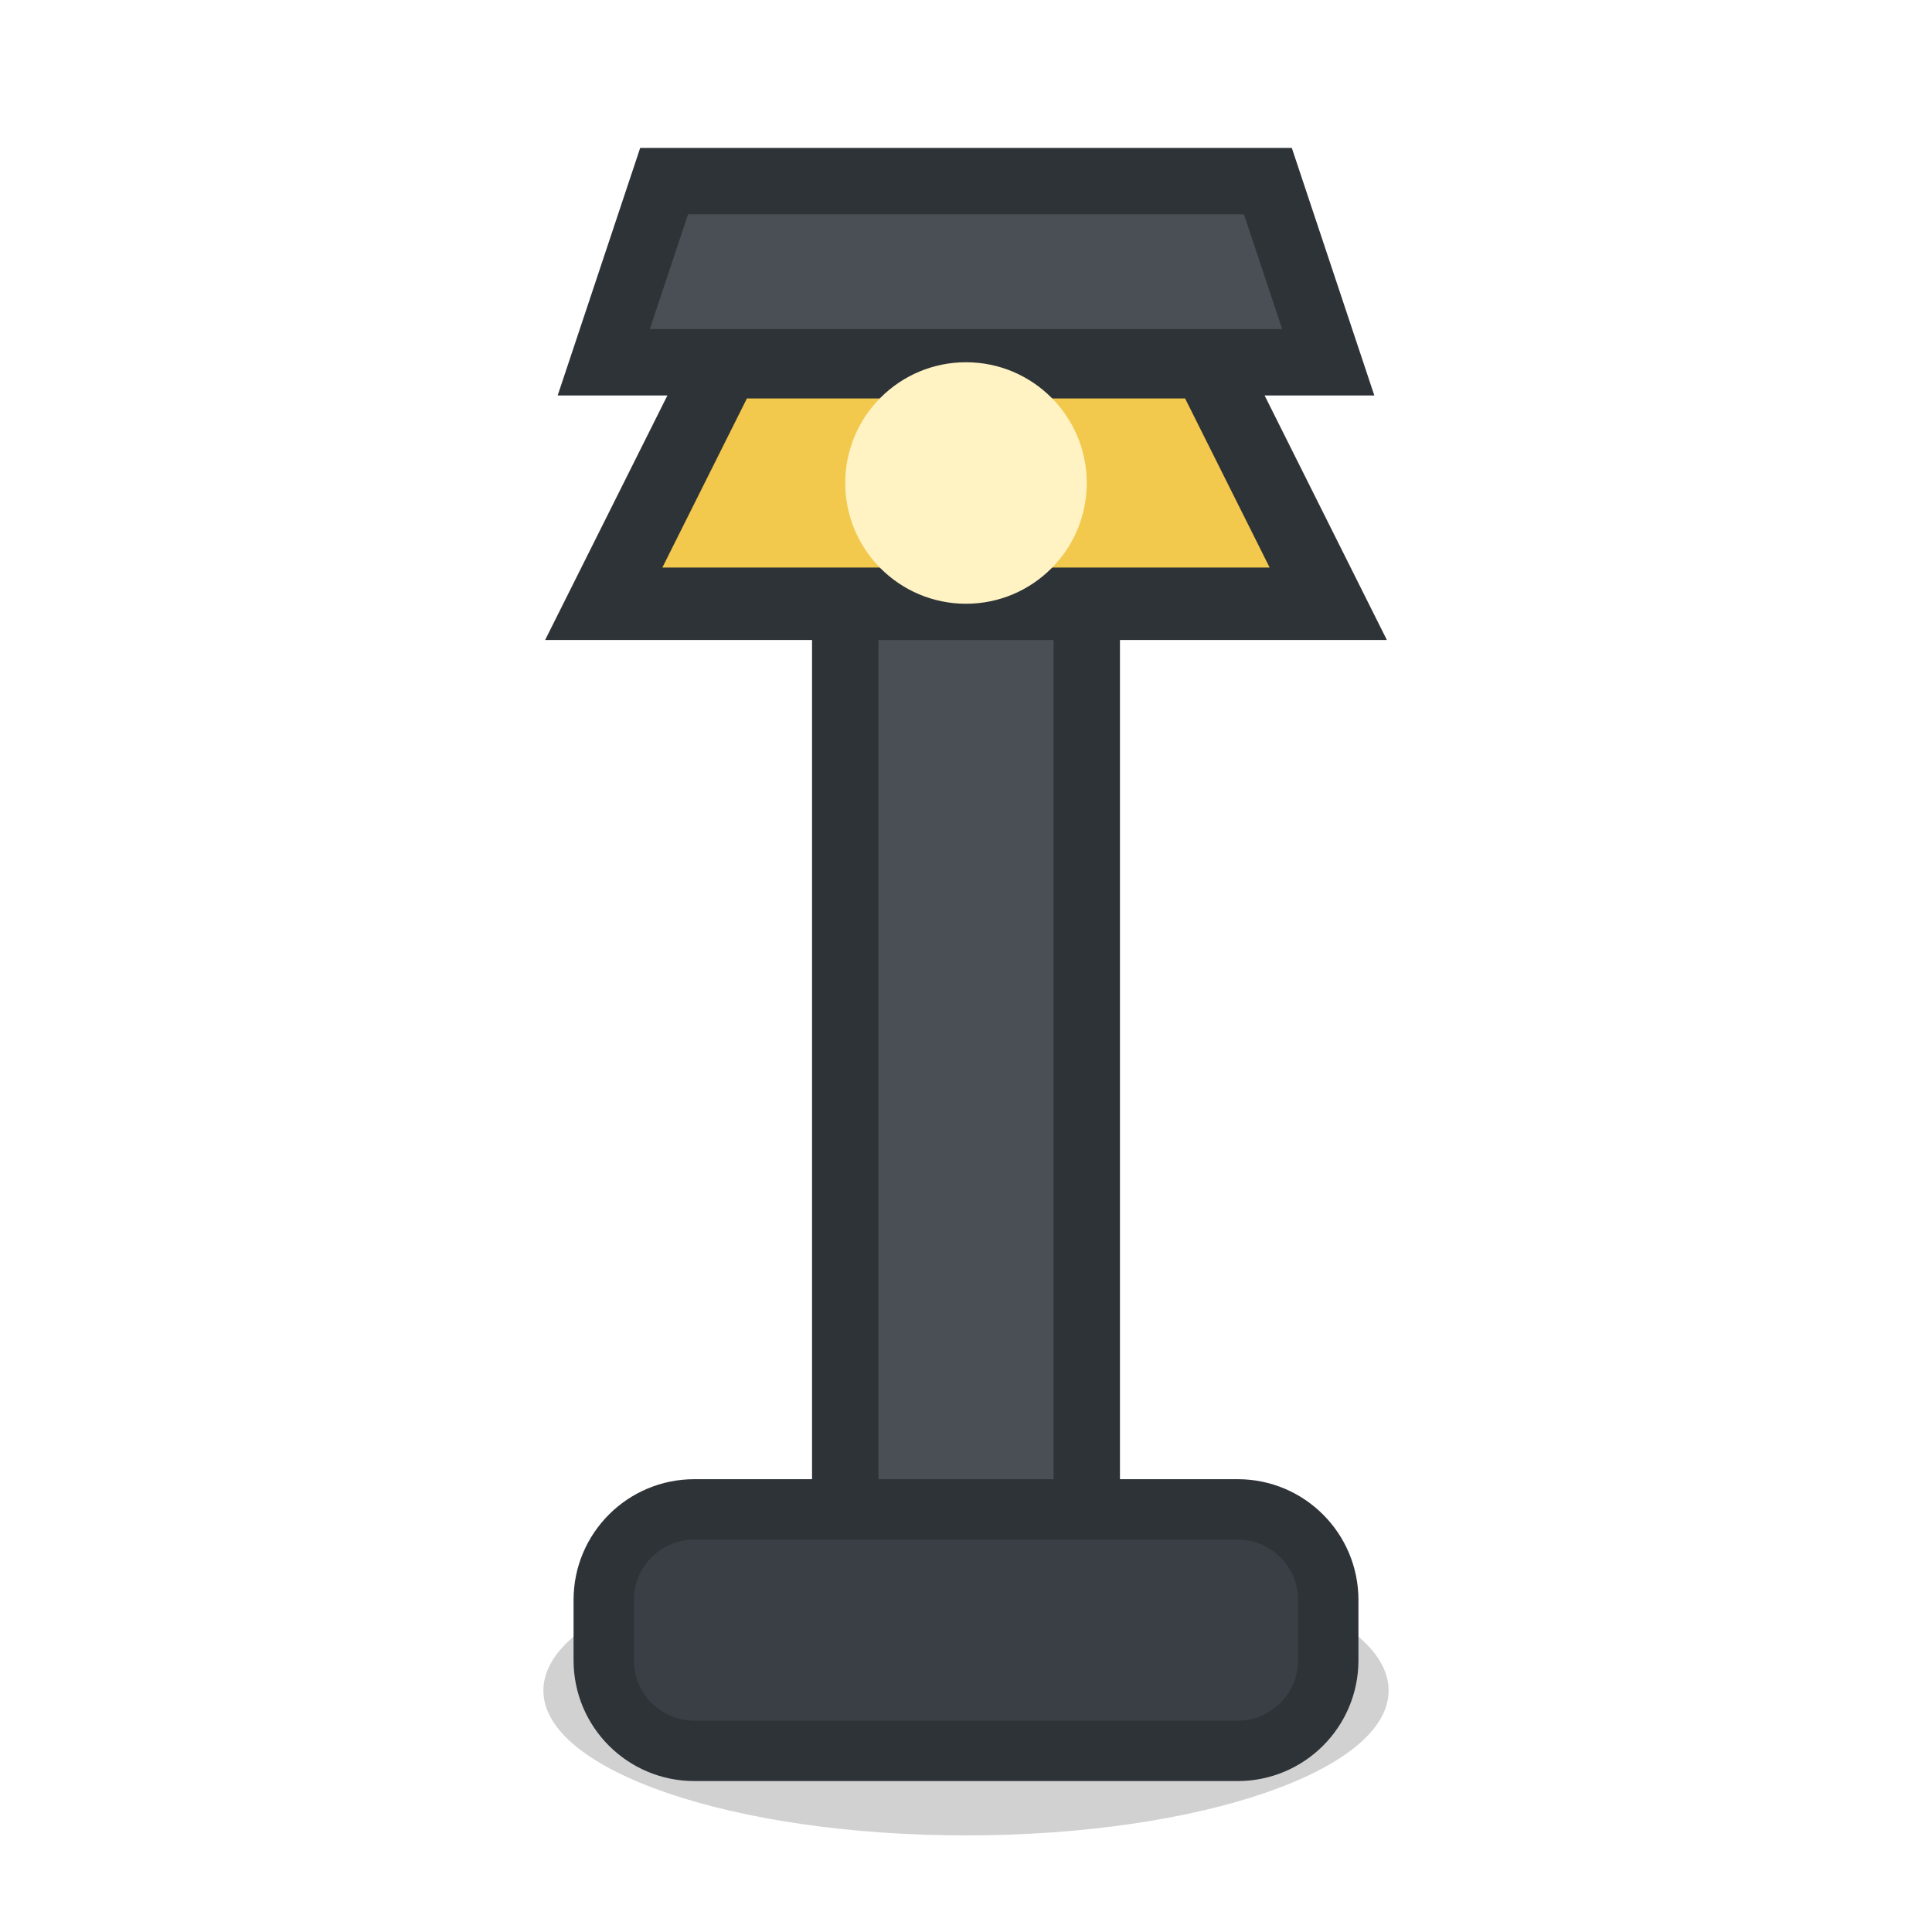
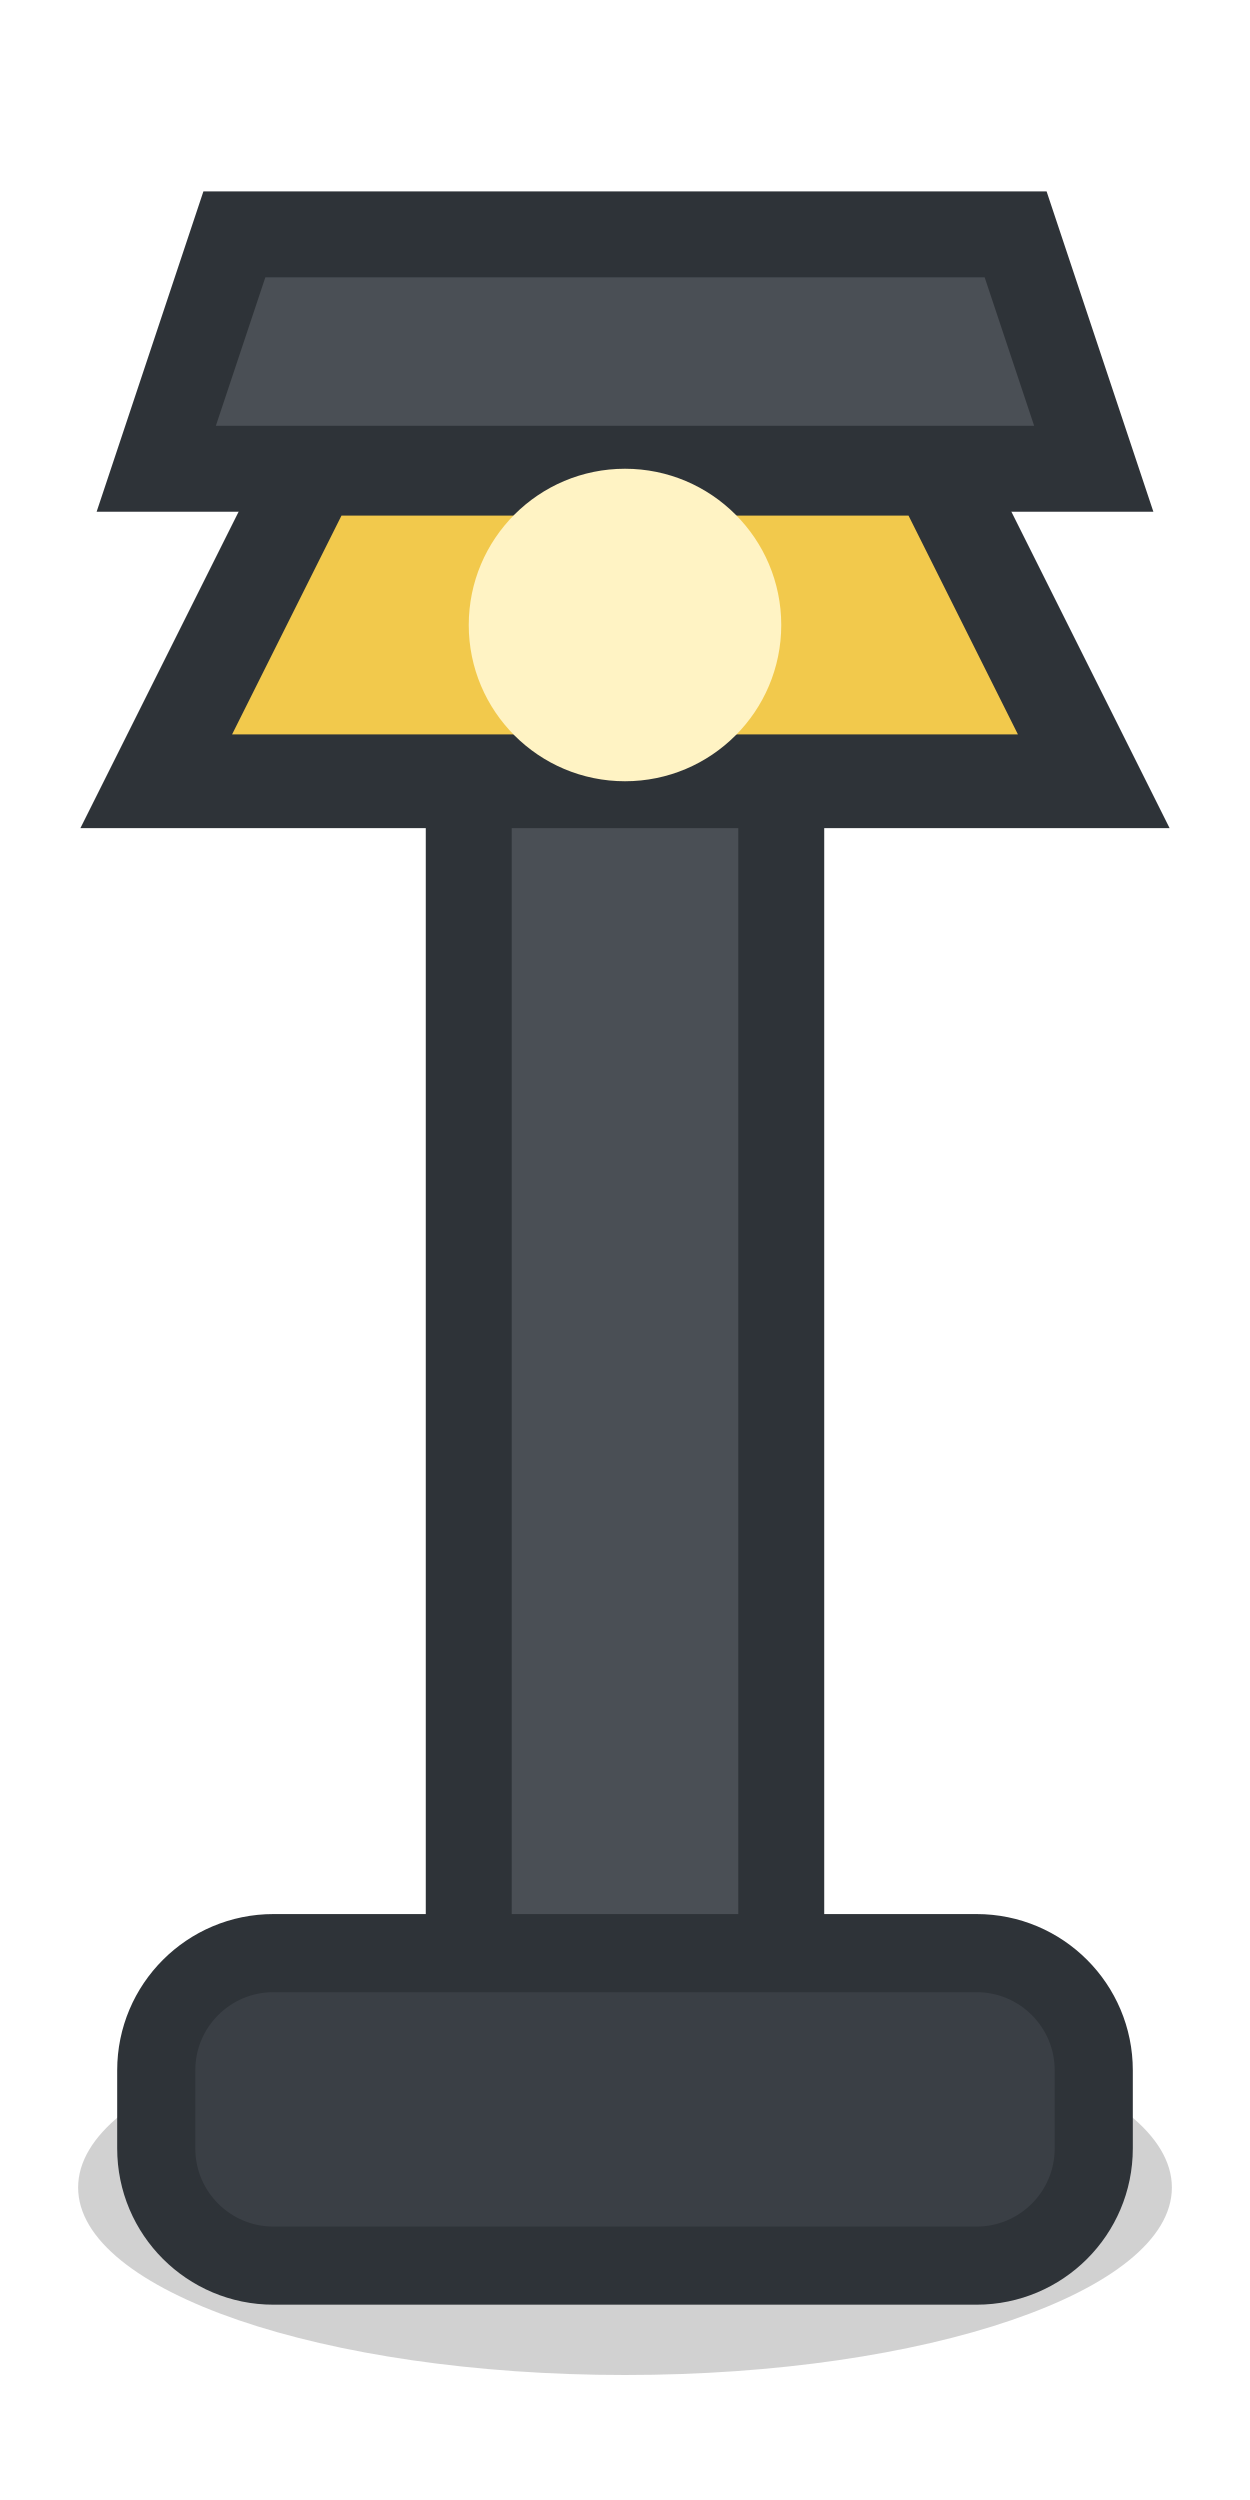
- <svg xmlns="http://www.w3.org/2000/svg" viewBox="0 0 32 32" width="32" height="32">
+ <svg xmlns="http://www.w3.org/2000/svg" viewBox="8 0 16 32" width="16" height="32">
  <ellipse cx="16" cy="28" rx="7" ry="2.4" fill="#000" opacity=".18" />
  <rect x="14" y="10" width="4" height="18" fill="#4a4f55" stroke="#2e3338" stroke-width="1.1" />
  <rect x="10" y="25" width="12" height="4" rx="1.5" fill="#3a3f45" stroke="#2e3338" stroke-width="1" />
  <path d="M10 10h12l-2-4H12z" fill="#f2c94c" stroke="#2e3338" stroke-width="1.2" />
  <path d="M11 3h10l1 3H10z" fill="#4a4f55" stroke="#2e3338" stroke-width="1.1" />
  <circle cx="16" cy="8" r="2" fill="#fff3c4" />
</svg>
